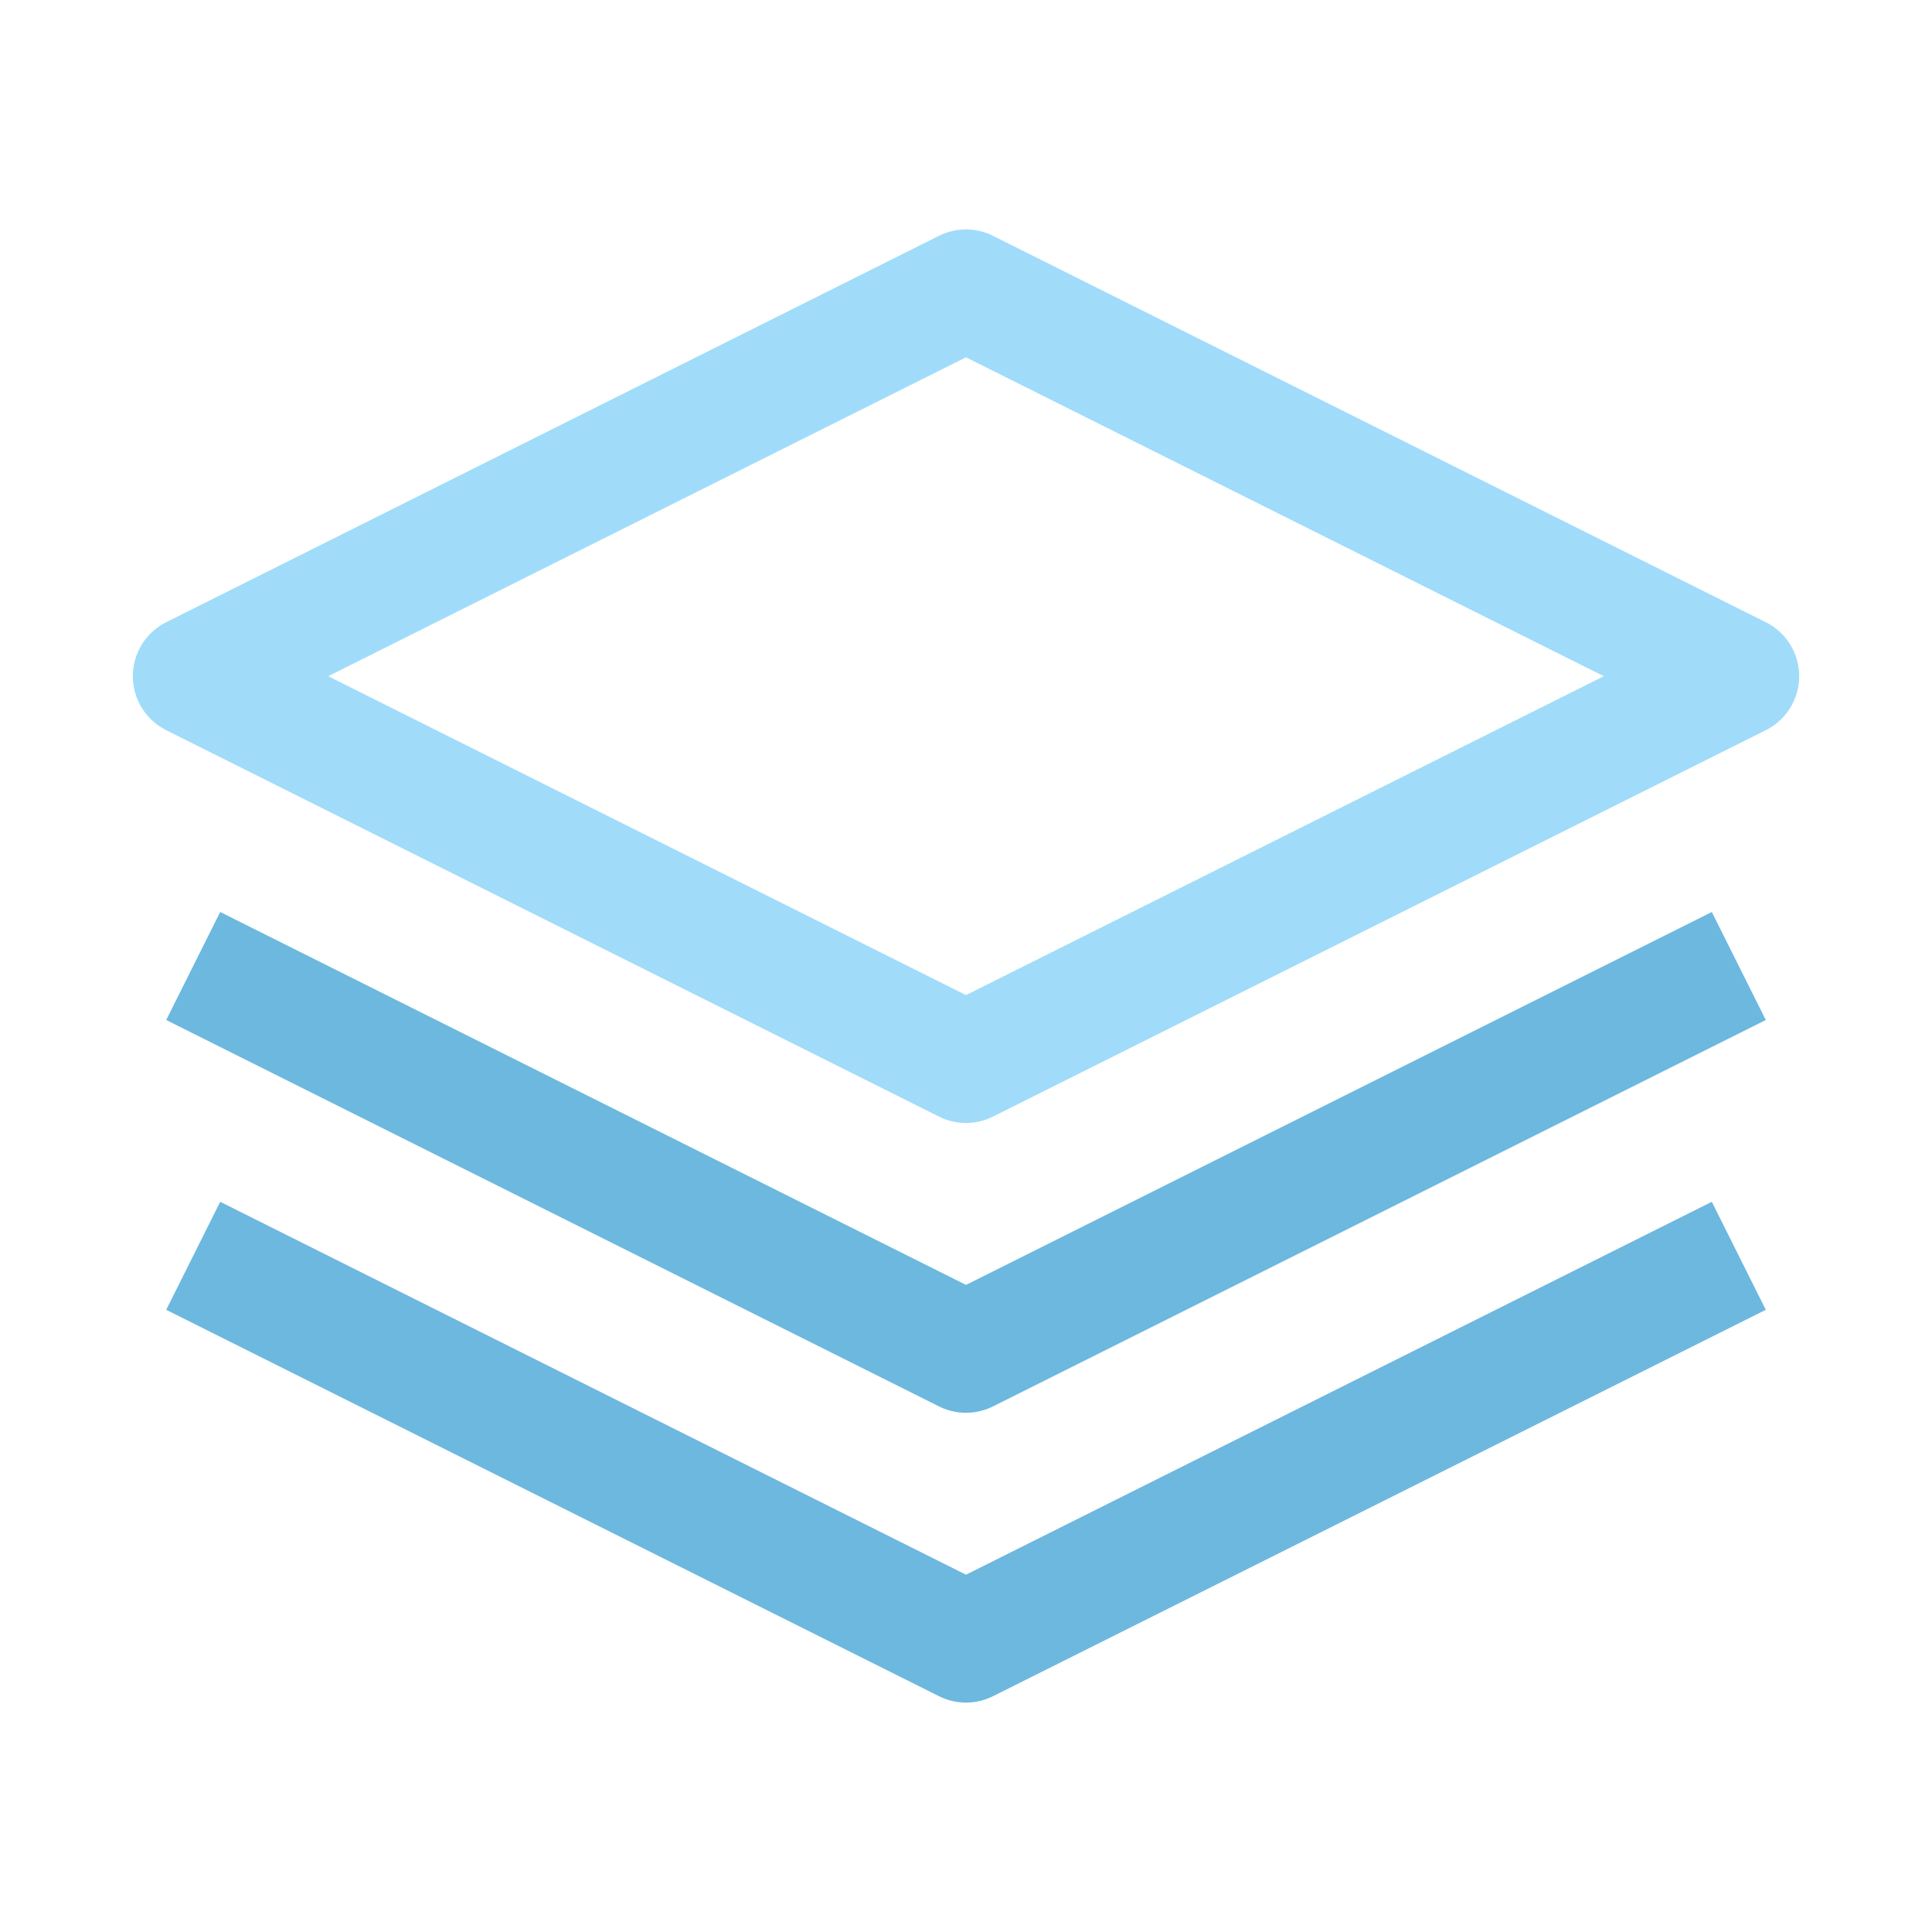
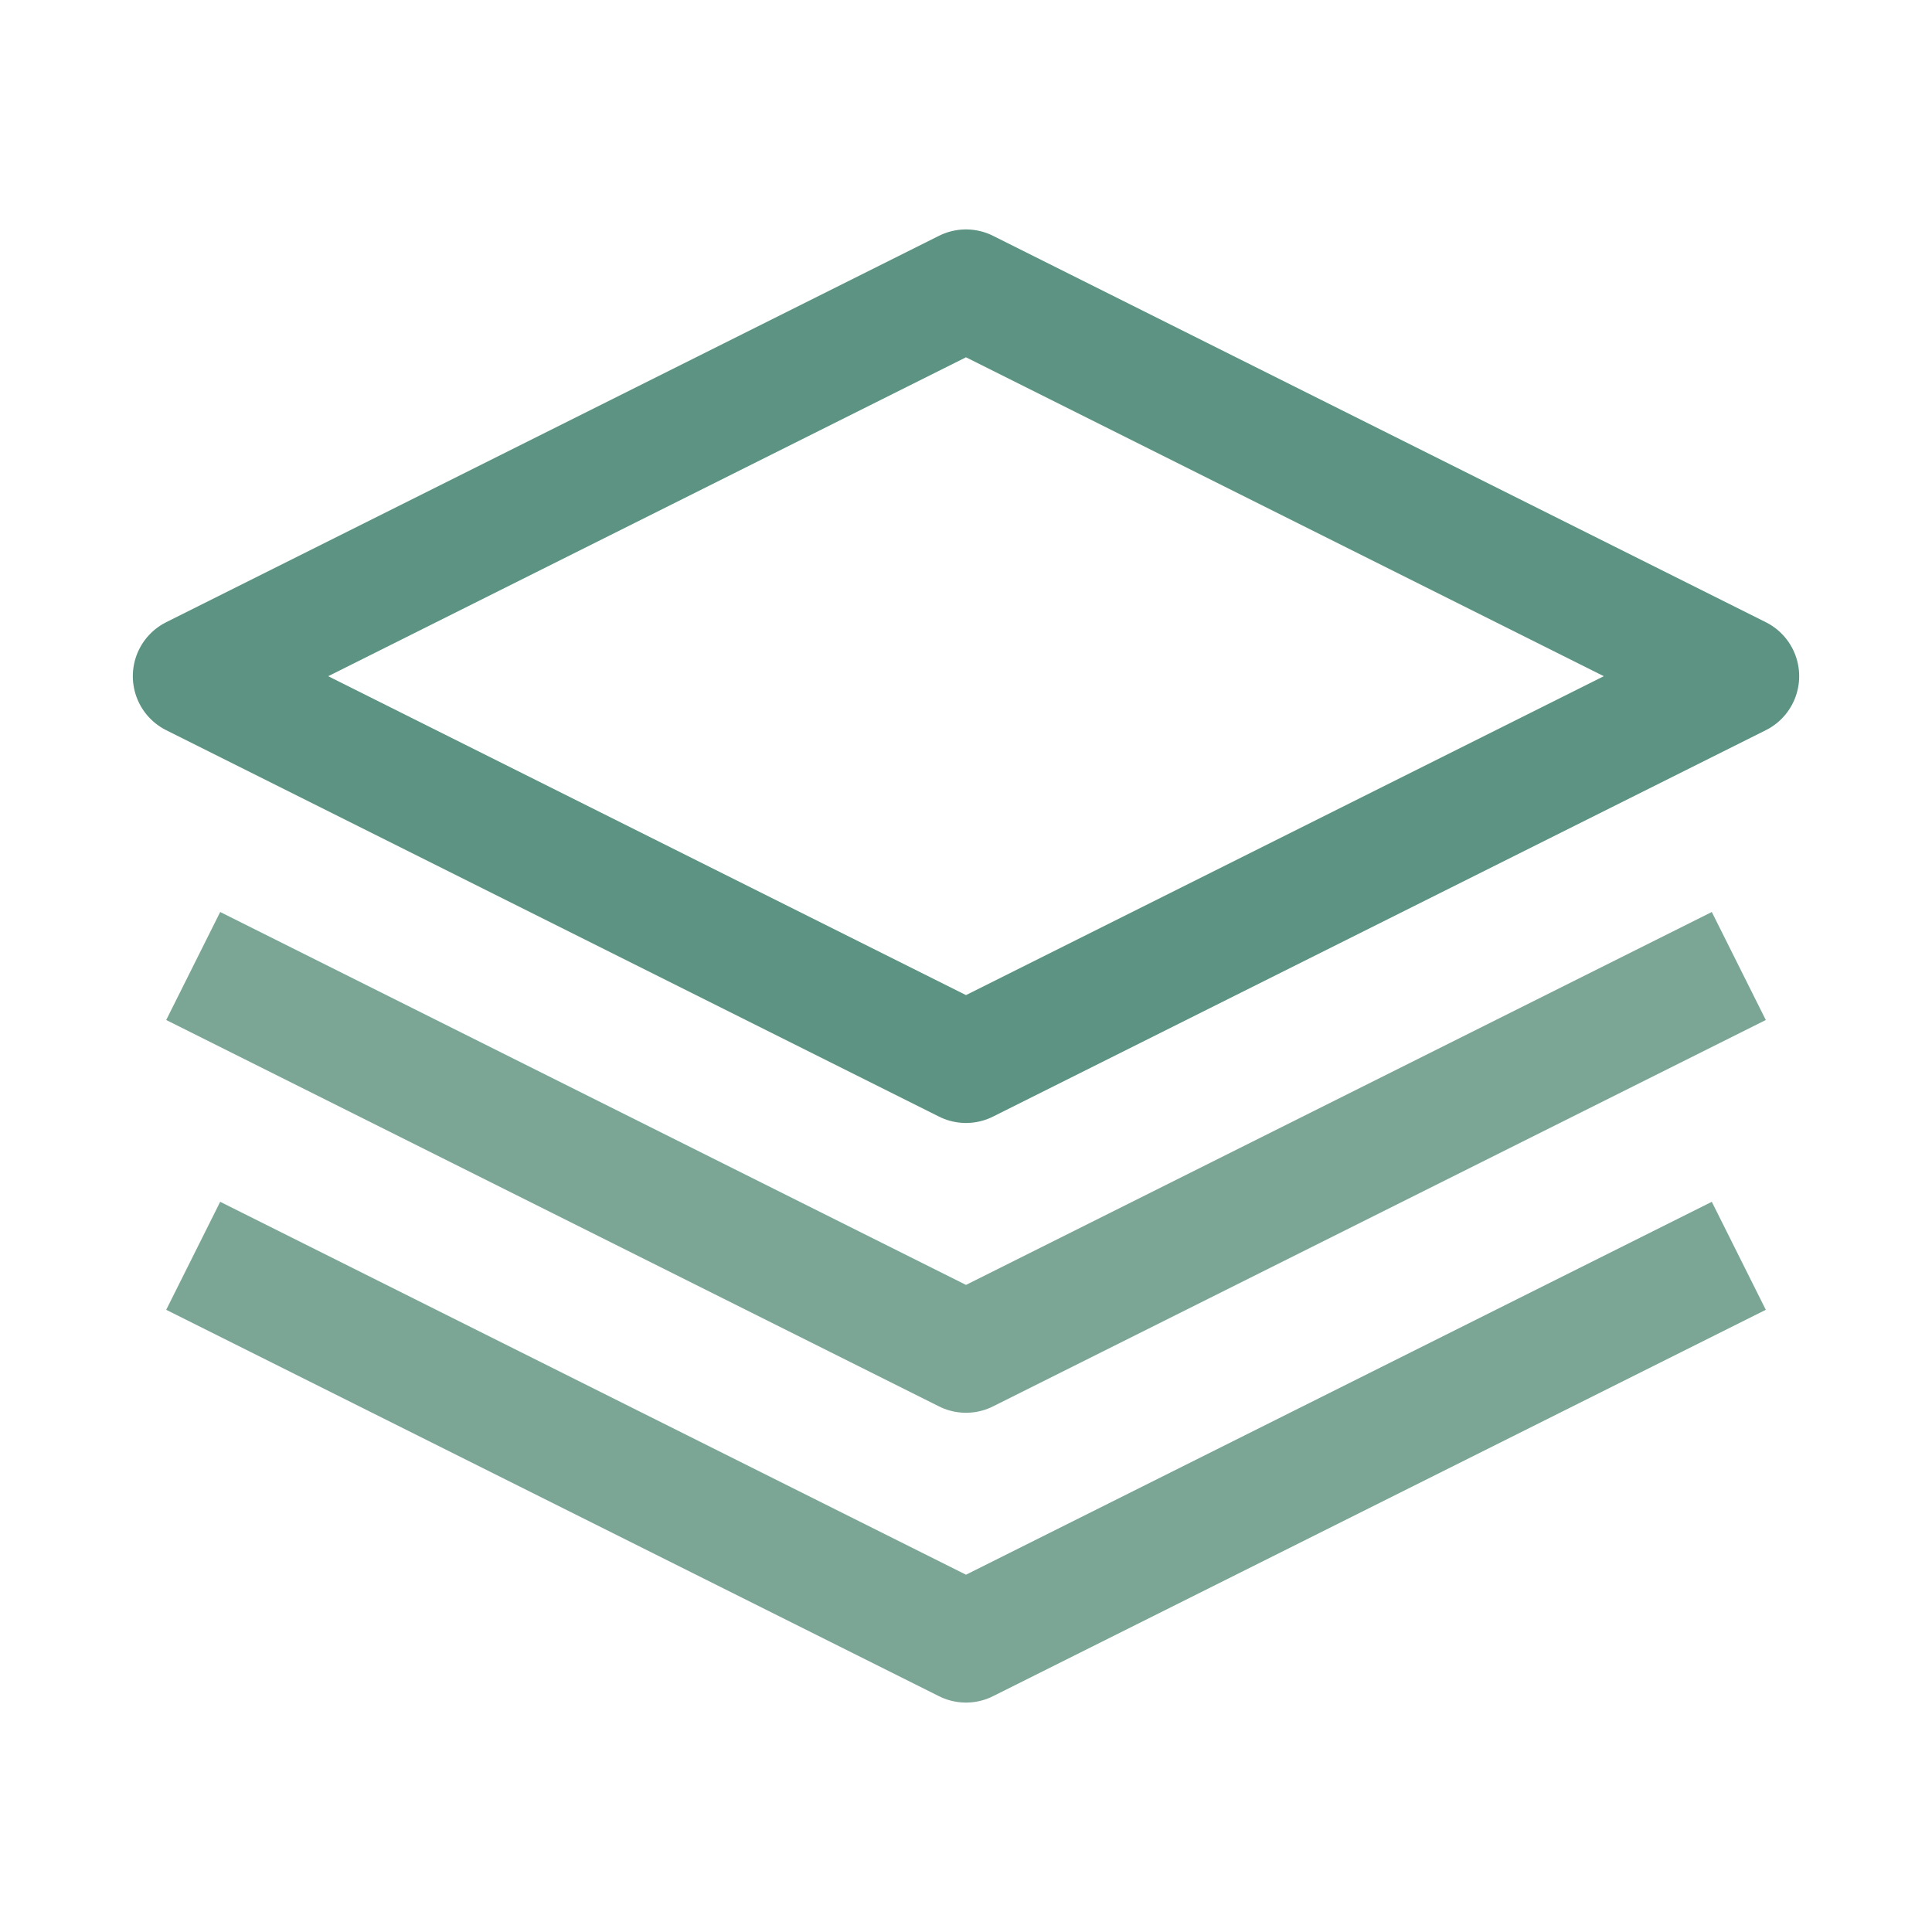
<svg xmlns="http://www.w3.org/2000/svg" viewBox="0 0 40 40" fill="none">
  <g stroke-linejoin="round" stroke-width="2.5">
-     <path d="m4 14 16-8 16 8-16 8z" stroke="#a0dcfa" />
-     <path d="m4 20 16 8 16-8M4 26l16 8 16-8" stroke="#6db8df" />
+     <path d="m4 14 16-8 16 8-16 8z" stroke="#5d9383" />
+     <path d="m4 20 16 8 16-8M4 26l16 8 16-8" stroke="#7ba695" />
  </g>
</svg>
